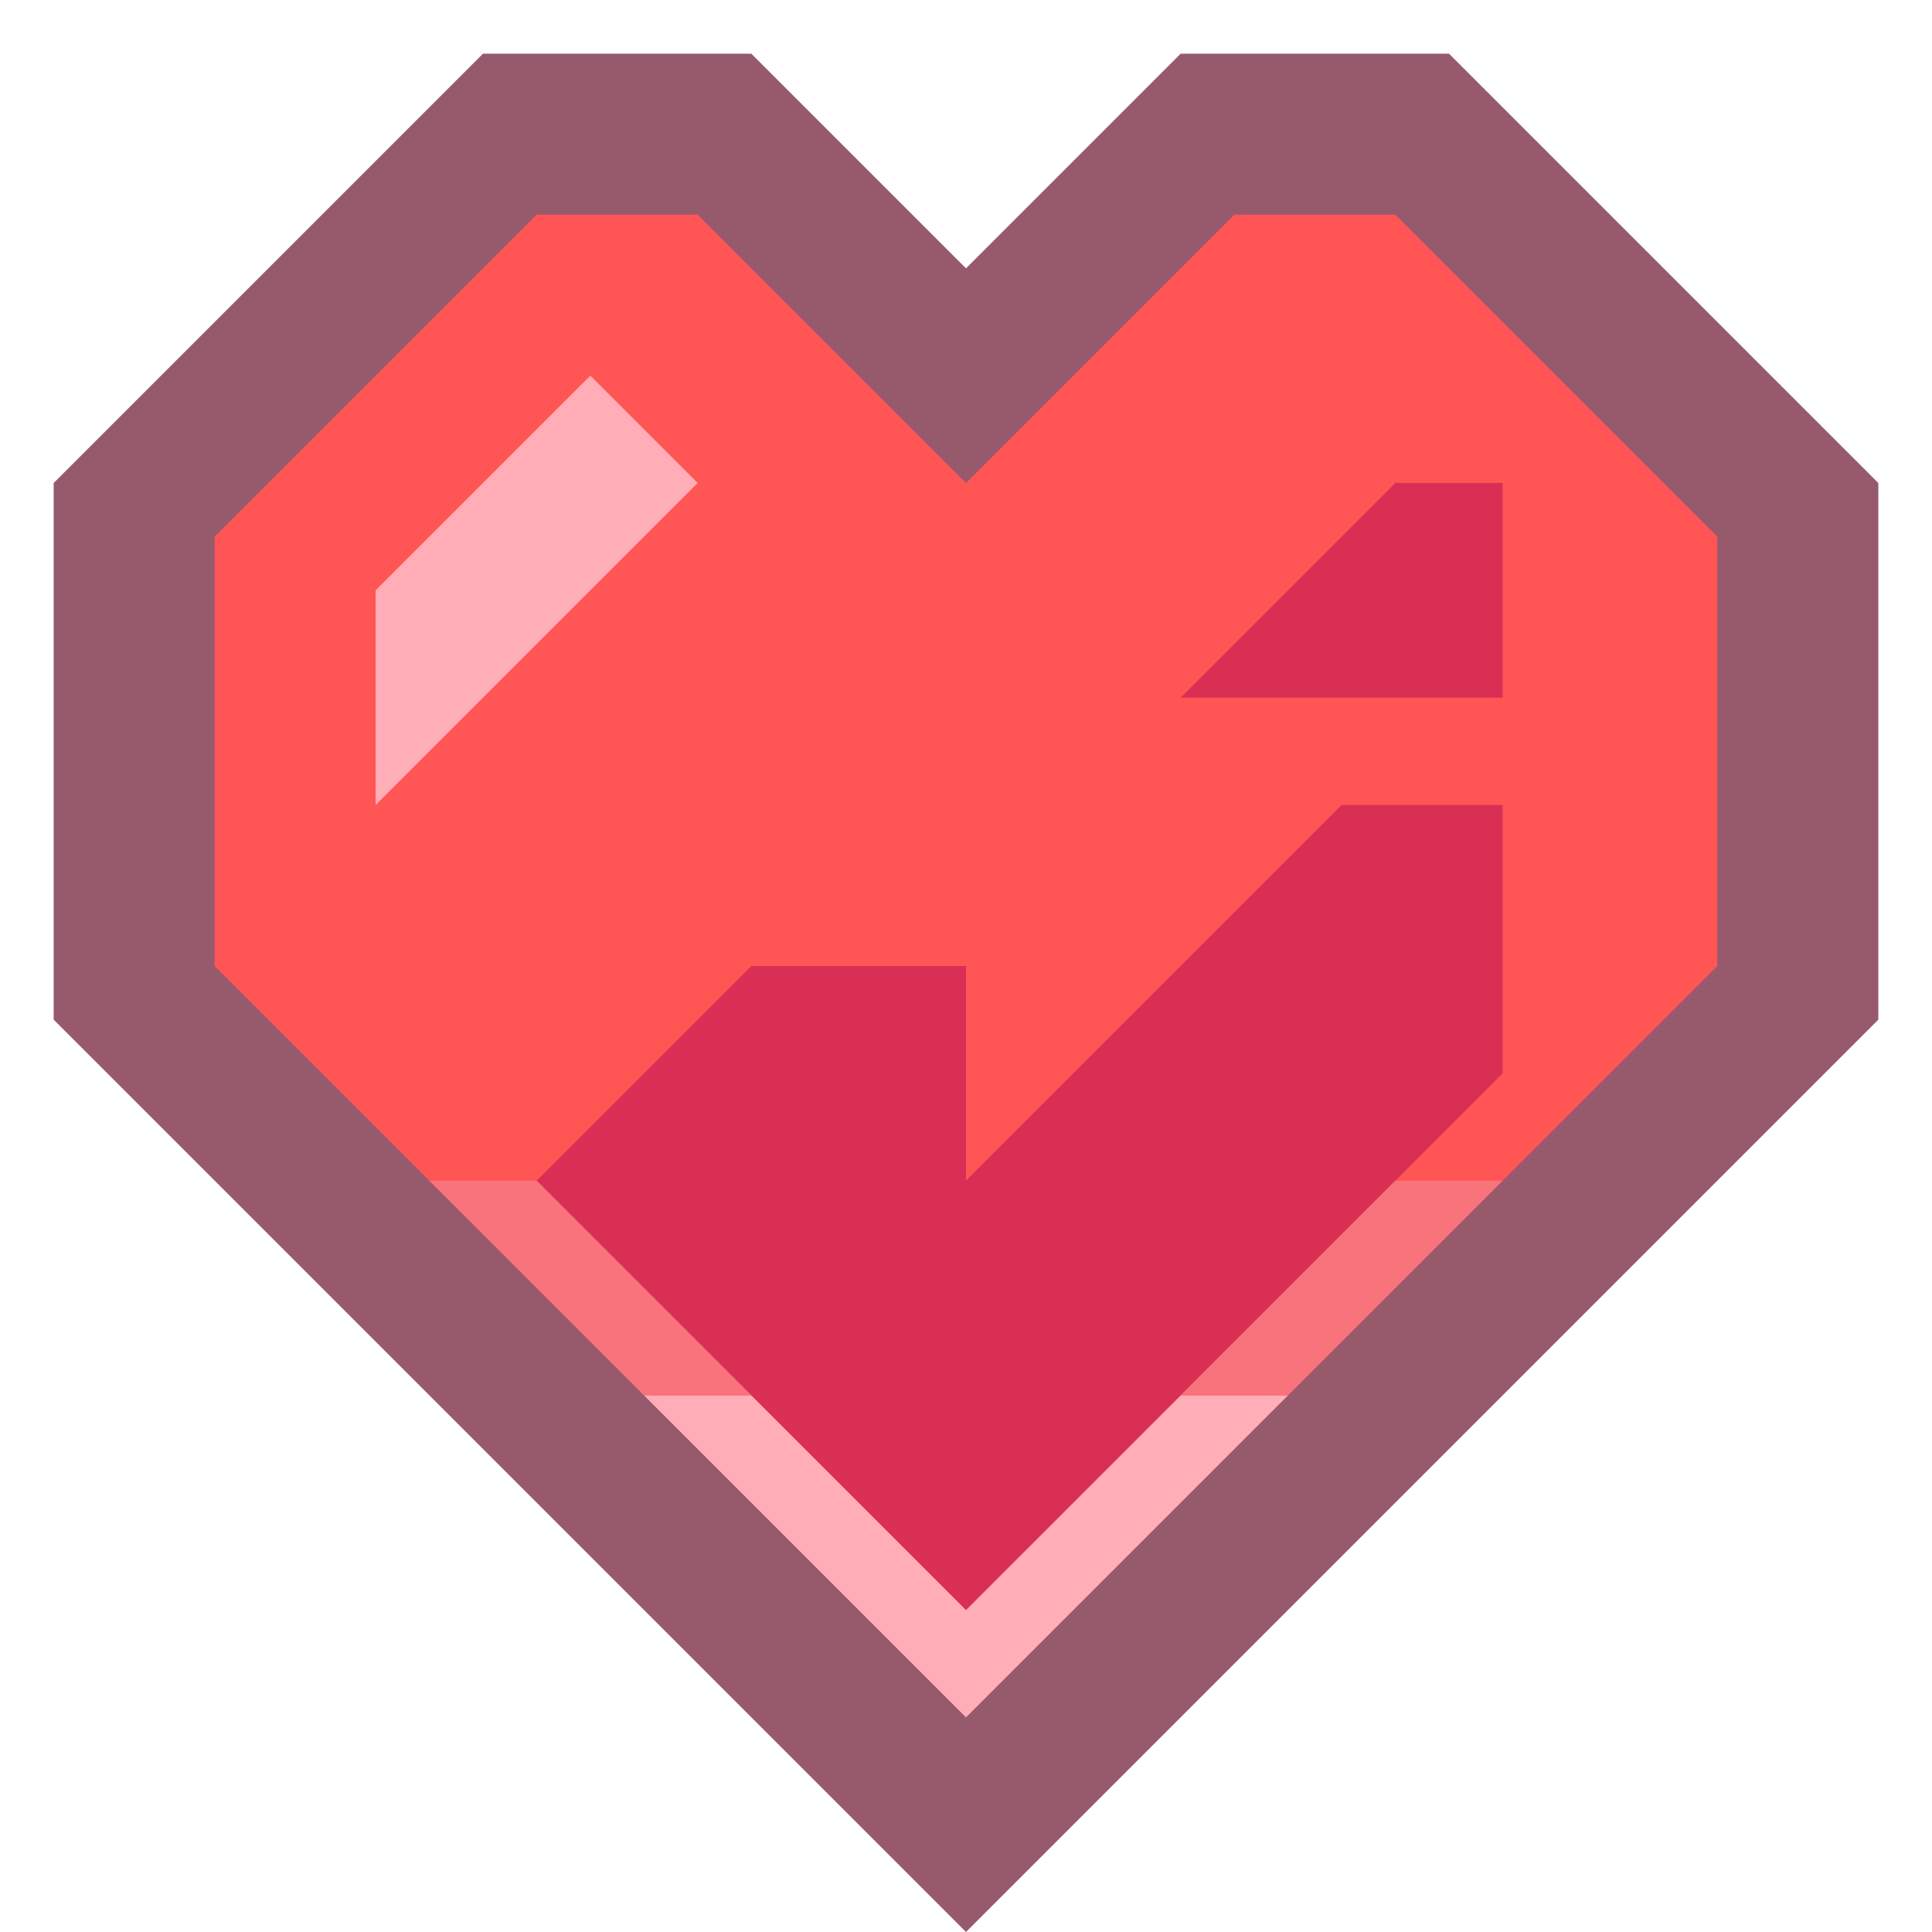
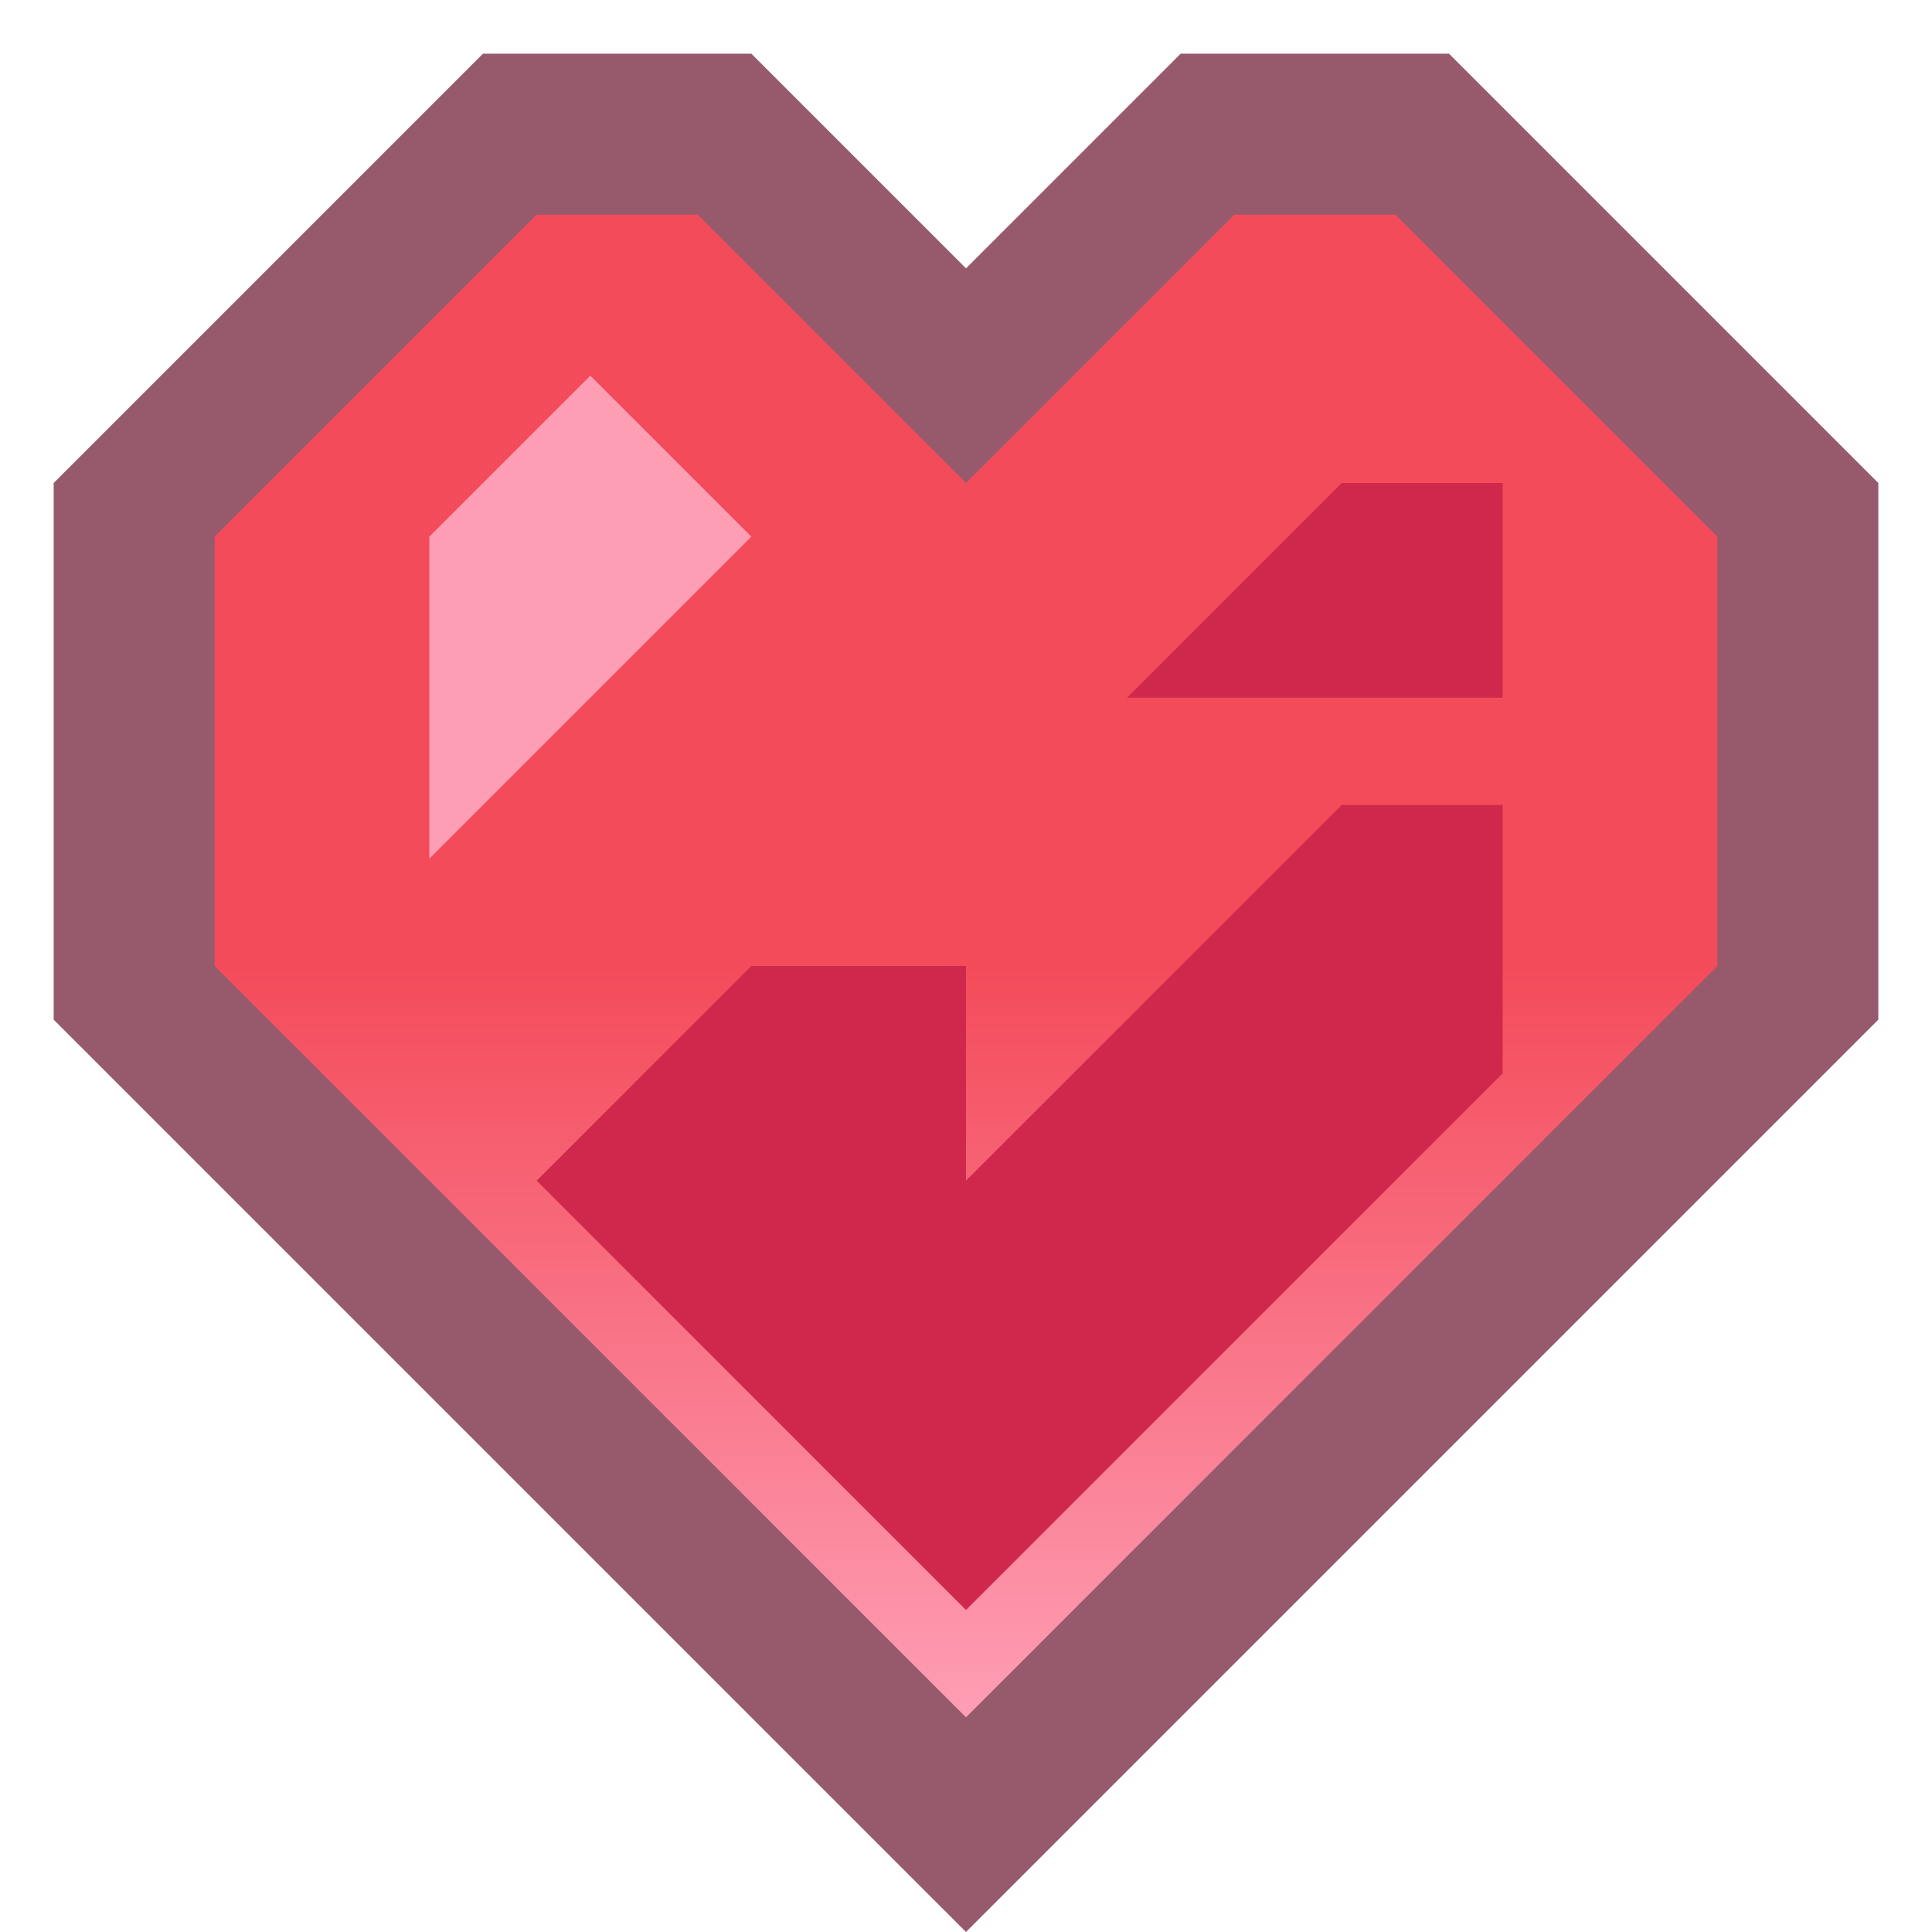
- <svg xmlns="http://www.w3.org/2000/svg" version="1.1" id="svg2" width="36" height="36" viewBox="0 0 36 36" xml:space="preserve">
-   <defs id="defs6" />
-   <g id="g2" transform="translate(-208)">
-     <path style="fill:#6b1530;fill-opacity:0.702;stroke:none;stroke-width:1px;stroke-linecap:butt;stroke-linejoin:miter;stroke-opacity:1" d="m 217,1 -8,8 v 10 l 17,17 17,-17 V 9 l -8,-8 h -5 l -4,4 -4,-4 z" id="path2002" />
-     <path style="fill:#ff5555;stroke:none;stroke-width:1px;stroke-linecap:butt;stroke-linejoin:miter;stroke-opacity:1" d="m 218,4 -6,6 v 8 l 14,14 14,-14 v -8 l -6,-6 h -3 l -5,5 -5,-5 z" id="path2005" />
-     <path style="fill:#ffaeb8;fill-opacity:1;stroke:none;stroke-width:1px;stroke-linecap:butt;stroke-linejoin:miter;stroke-opacity:1" d="m 220,26 h 2 l 4,4 4,-4 h 2 l -6,6 z" id="path2616" />
-     <path style="fill:#d92f55;fill-opacity:1;stroke:none;stroke-width:1px;stroke-linecap:butt;stroke-linejoin:miter;stroke-opacity:1" d="m 222,18 -4,4 8,8 10,-10 v -5 h -3 l -7,7 v -4 z" id="path2622" />
-     <path style="fill:#d92f55;fill-opacity:1;stroke:none;stroke-width:1px;stroke-linecap:butt;stroke-linejoin:miter;stroke-opacity:1" d="m 236,9 v 4 h -6 l 1,-1 3,-3 z" id="path2770" />
-     <path style="fill:#ffaeb8;fill-opacity:1;stroke:none;stroke-width:1px;stroke-linecap:butt;stroke-linejoin:miter;stroke-opacity:1" d="m 219,7 -4,4 v 4 l 6,-6 z" id="path2847" />
-     <path style="fill:#f8737b;fill-opacity:1;stroke:none;stroke-width:1px;stroke-linecap:butt;stroke-linejoin:miter;stroke-opacity:1" d="m 216,22 h 2 l 4,4 h -2 z" id="path482" />
-     <path style="fill:#f8737b;fill-opacity:1;stroke:none;stroke-width:1px;stroke-linecap:butt;stroke-linejoin:miter;stroke-opacity:1" d="m 230,26 4,-4 h 2 l -4,4 z" id="path484" />
+ <svg xmlns="http://www.w3.org/2000/svg" xmlns:xlink="http://www.w3.org/1999/xlink" version="1.1" id="svg2" width="36" height="36" viewBox="0 0 36 36" xml:space="preserve">
+   <defs id="defs6">
+     <linearGradient xlink:href="#linearGradient10" id="linearGradient3" x1="224" y1="12" x2="224" y2="32" gradientUnits="userSpaceOnUse" />
+     <linearGradient id="linearGradient10">
+       <stop style="stop-color:#f44b5a;stop-opacity:1" offset="0.3" id="stop9" />
+       <stop style="stop-color:#fe9eb5;stop-opacity:1" offset="1" id="stop10" />
+     </linearGradient>
+   </defs>
+   <g id="g2-8" style="display:inline" transform="translate(-208)">
+     <path style="display:inline;opacity:0.7;fill:#6b142f;fill-opacity:1;stroke:none;stroke-width:1px;stroke-linecap:butt;stroke-linejoin:miter;stroke-opacity:1" d="m 217,1 -8,8 v 10 l 17,17 17,-17 V 9 l -8,-8 h -5 l -4,4 -4,-4 z" id="path2002-93" />
+     <path style="display:none;opacity:0.85;fill:#932646;fill-opacity:1;stroke:none;stroke-width:1px;stroke-linecap:butt;stroke-linejoin:miter;stroke-opacity:1" d="m 212,18 v -8 l -3,3 v 8 l 14,14 3,-3 z" id="path6" />
+     <path style="fill:url(#linearGradient3);stroke:none;stroke-width:1px;stroke-linecap:butt;stroke-linejoin:miter;stroke-opacity:1" d="m 218,4 -6,6 v 8 l 14,14 14,-14 v -8 l -6,-6 h -3 l -5,5 -5,-5 z" id="path2005-4" />
+     <path style="fill:#d0284d;fill-opacity:1;stroke:none;stroke-width:1px;stroke-linecap:butt;stroke-linejoin:miter;stroke-opacity:1" d="m 222,18 -4,4 8,8 10,-10 v -5 h -3 l -7,7 v -4 z" id="path2622-3" />
+     <path style="display:inline;fill:#d0284d;fill-opacity:1;stroke:none;stroke-width:1px;stroke-linecap:butt;stroke-linejoin:miter;stroke-opacity:1" d="m 236,9 v 4 h -7 l 4,-4 z" id="path2770-1" />
+     <path style="fill:#fe9eb5;fill-opacity:1;stroke:none;stroke-width:1px;stroke-linecap:butt;stroke-linejoin:miter;stroke-opacity:1" d="m 219,7 -3,3 v 6 l 6,-6 z" id="path2847-4" />
  </g>
</svg>
